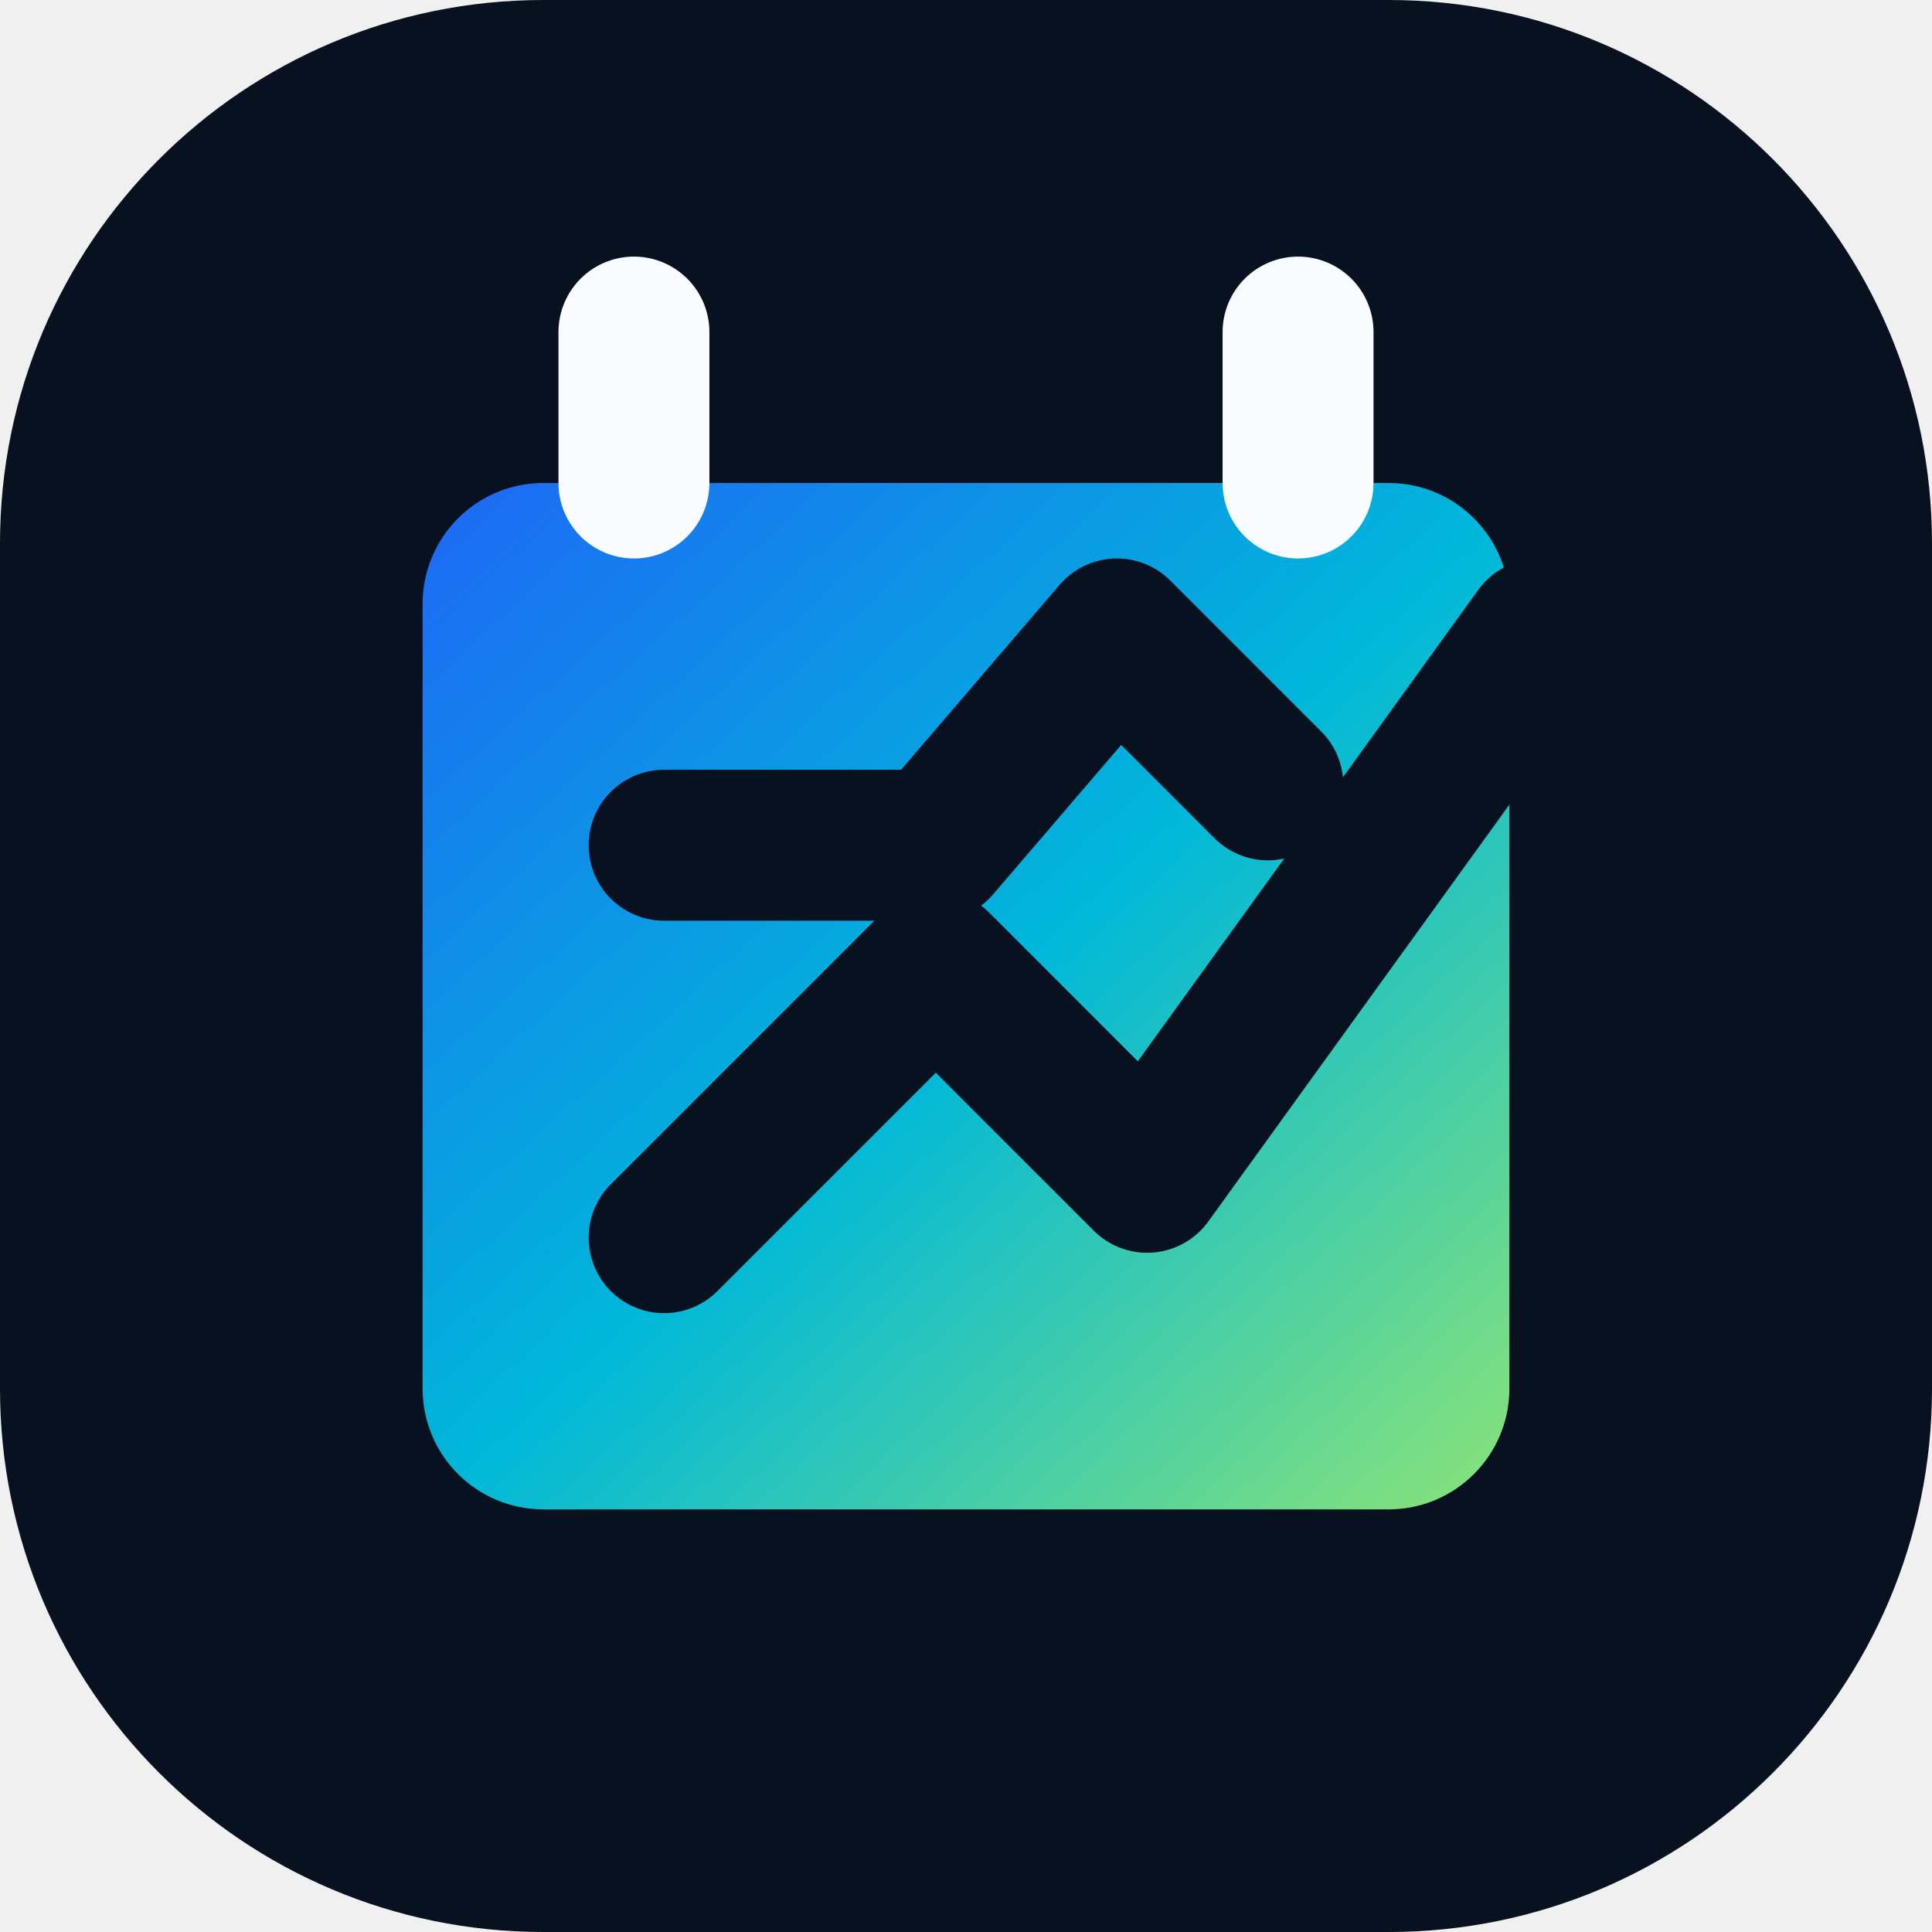
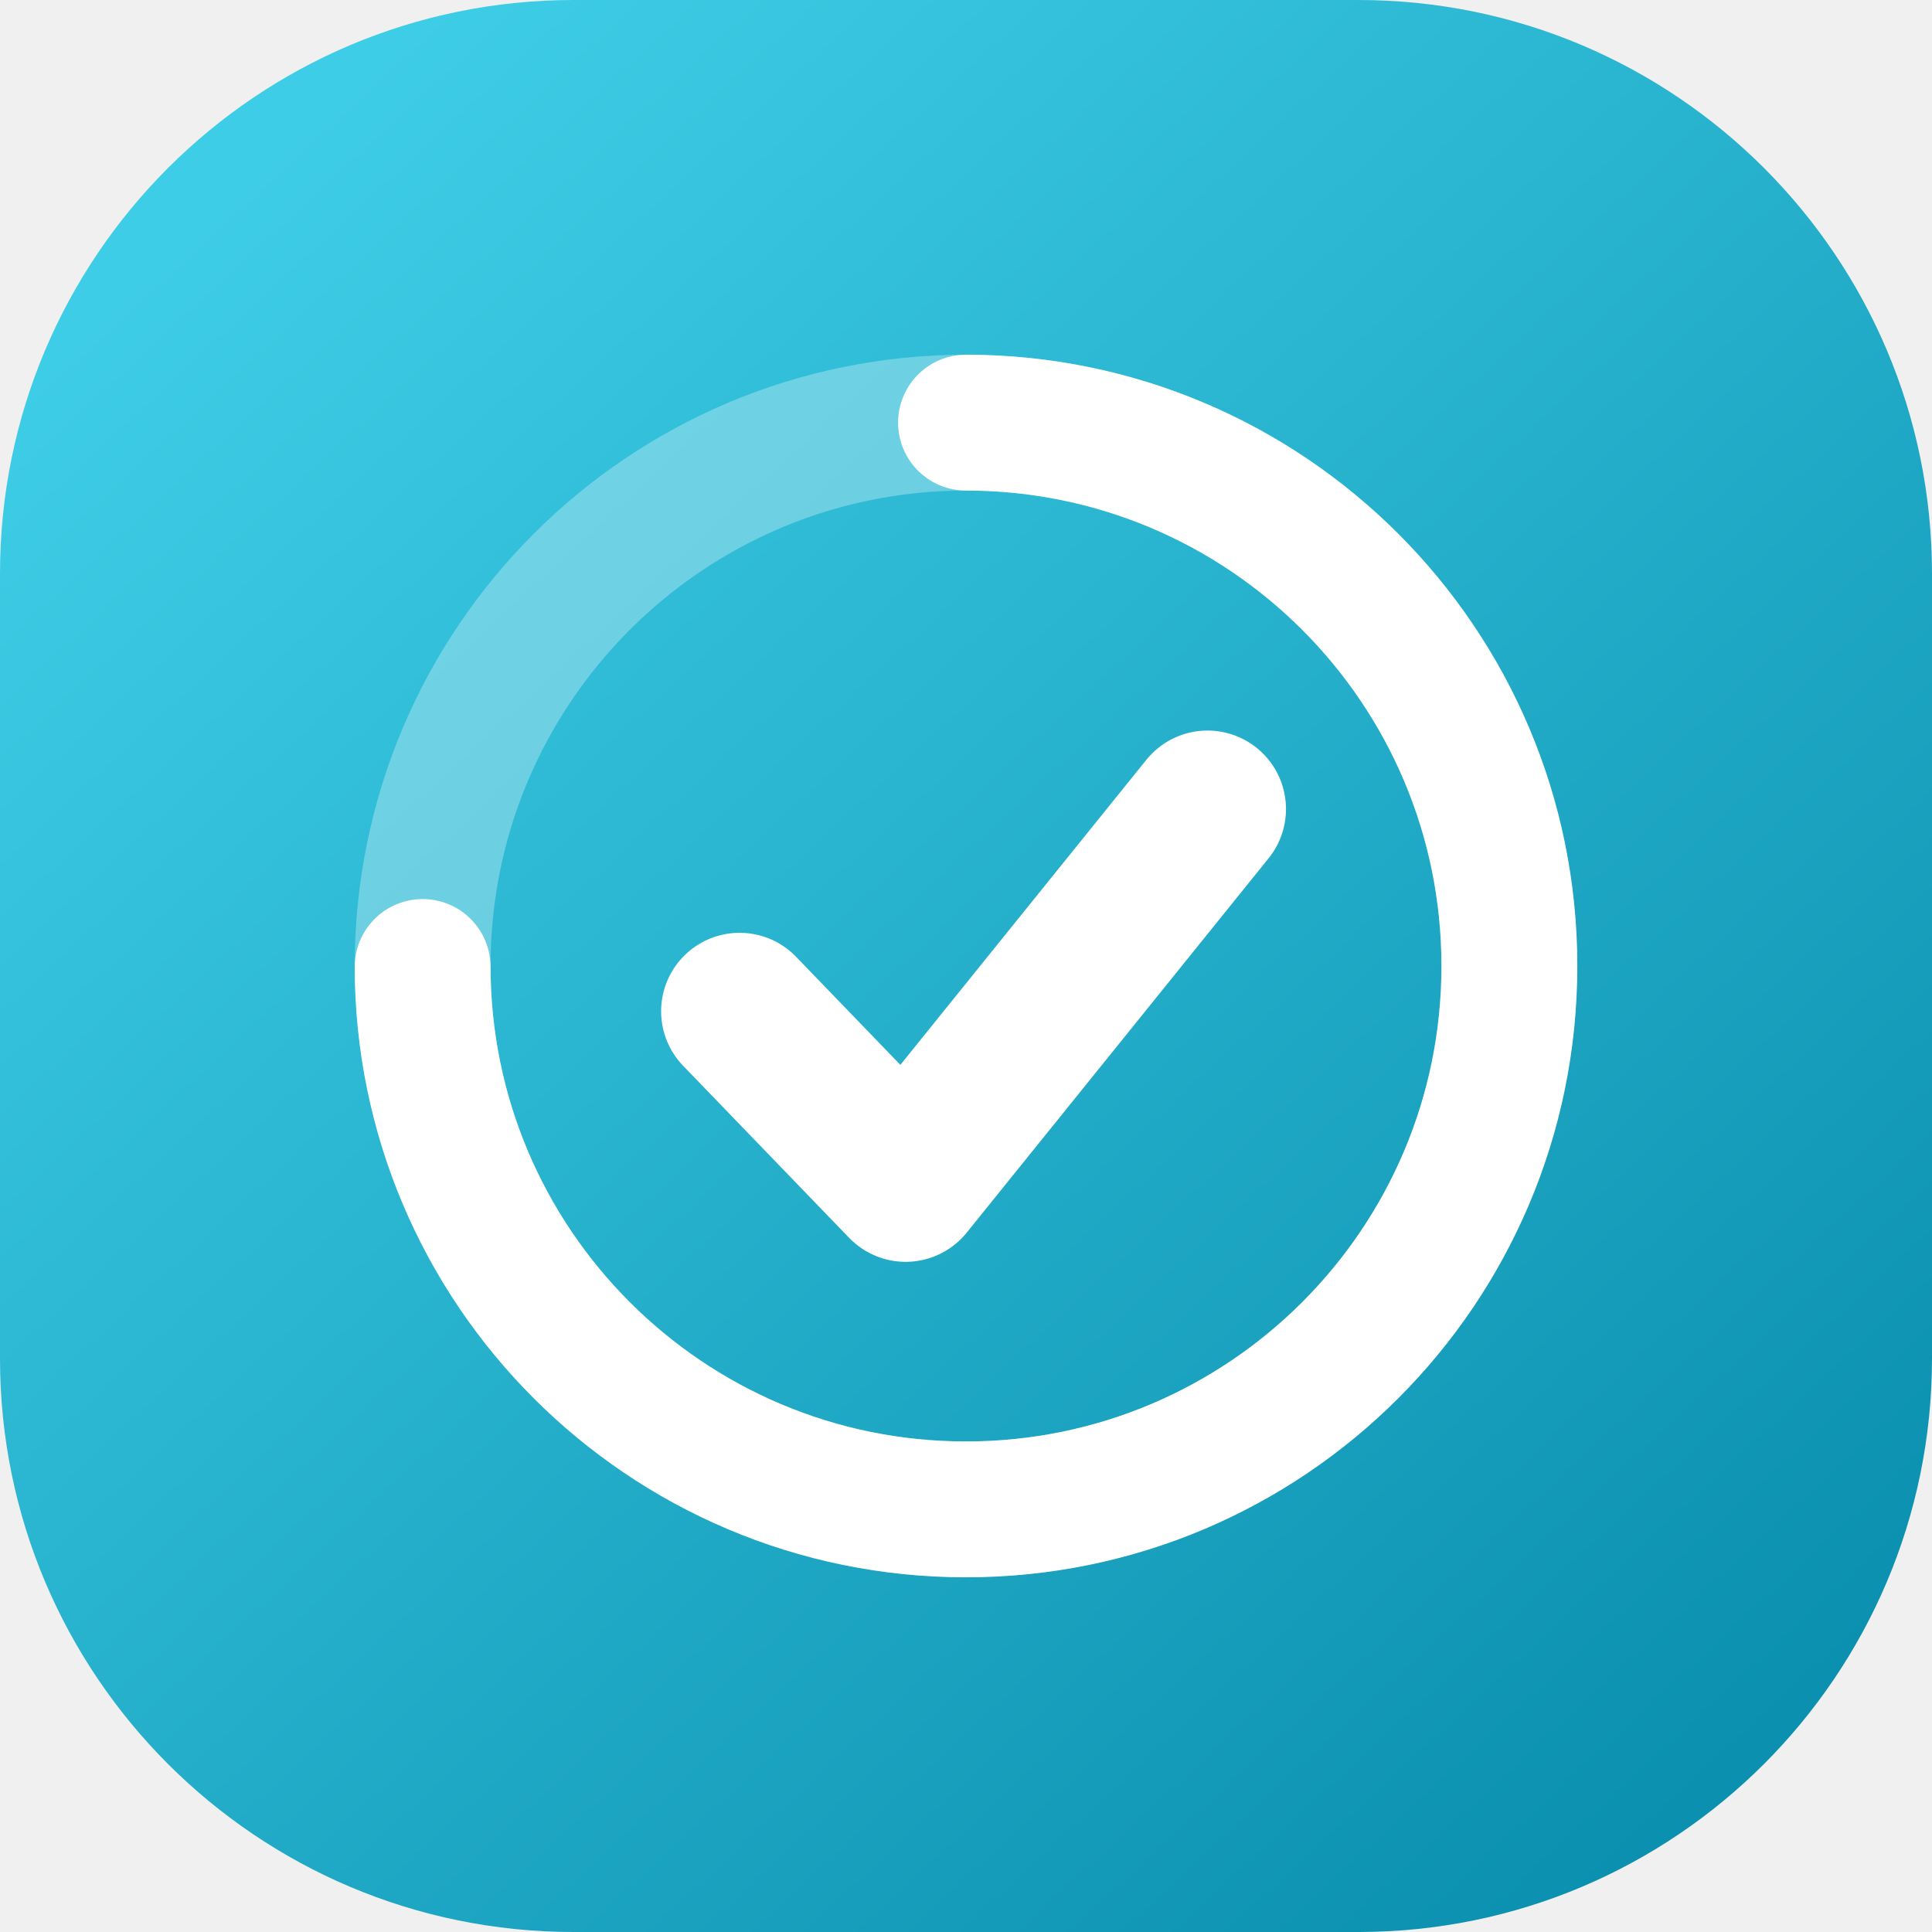
<svg xmlns="http://www.w3.org/2000/svg" viewBox="0 0 64 64" role="img" aria-label="DeadlineMate">
  <defs>
-     <linearGradient id="g" x1="10" y1="8" x2="54" y2="56" gradientUnits="userSpaceOnUse">
-       <stop stop-color="#284cff" />
-       <stop offset="0.52" stop-color="#00b8d9" />
-       <stop offset="1" stop-color="#b5f05a" />
+     <linearGradient id="g" x1="8" y1="6" x2="58" y2="60" gradientUnits="userSpaceOnUse">
+       <stop stop-color="#3ecde6" />
+       <stop offset="1" stop-color="#0a8fae" />
    </linearGradient>
  </defs>
-   <rect width="64" height="64" rx="18" fill="#07111f" />
-   <path d="M18 16h28a4 4 0 0 1 4 4v26a4 4 0 0 1-4 4H18a4 4 0 0 1-4-4V20a4 4 0 0 1 4-4Z" fill="url(#g)" />
-   <path d="M22 28h9l6-7 5 5" fill="none" stroke="#07111f" stroke-width="5" stroke-linecap="round" stroke-linejoin="round" />
-   <path d="M22 41l9-9 7 7 13-18" fill="none" stroke="#07111f" stroke-width="5" stroke-linecap="round" stroke-linejoin="round" />
-   <path d="M21 16v-5M43 16v-5" stroke="#f8fbff" stroke-width="5" stroke-linecap="round" />
+   <rect width="64" height="64" rx="19" fill="url(#g)" />
+   <circle cx="32" cy="32" r="18" fill="none" stroke="rgba(255,255,255,0.3)" stroke-width="4.5" />
+   <circle cx="32" cy="32" r="18" fill="none" stroke="#ffffff" stroke-width="4.5" stroke-linecap="round" stroke-dasharray="84.8 113.1" transform="rotate(-90 32 32)" />
+   <path d="M24.5 33.5l5.5 5.7 10-12.4" fill="none" stroke="#ffffff" stroke-width="5.2" stroke-linecap="round" stroke-linejoin="round" />
</svg>
